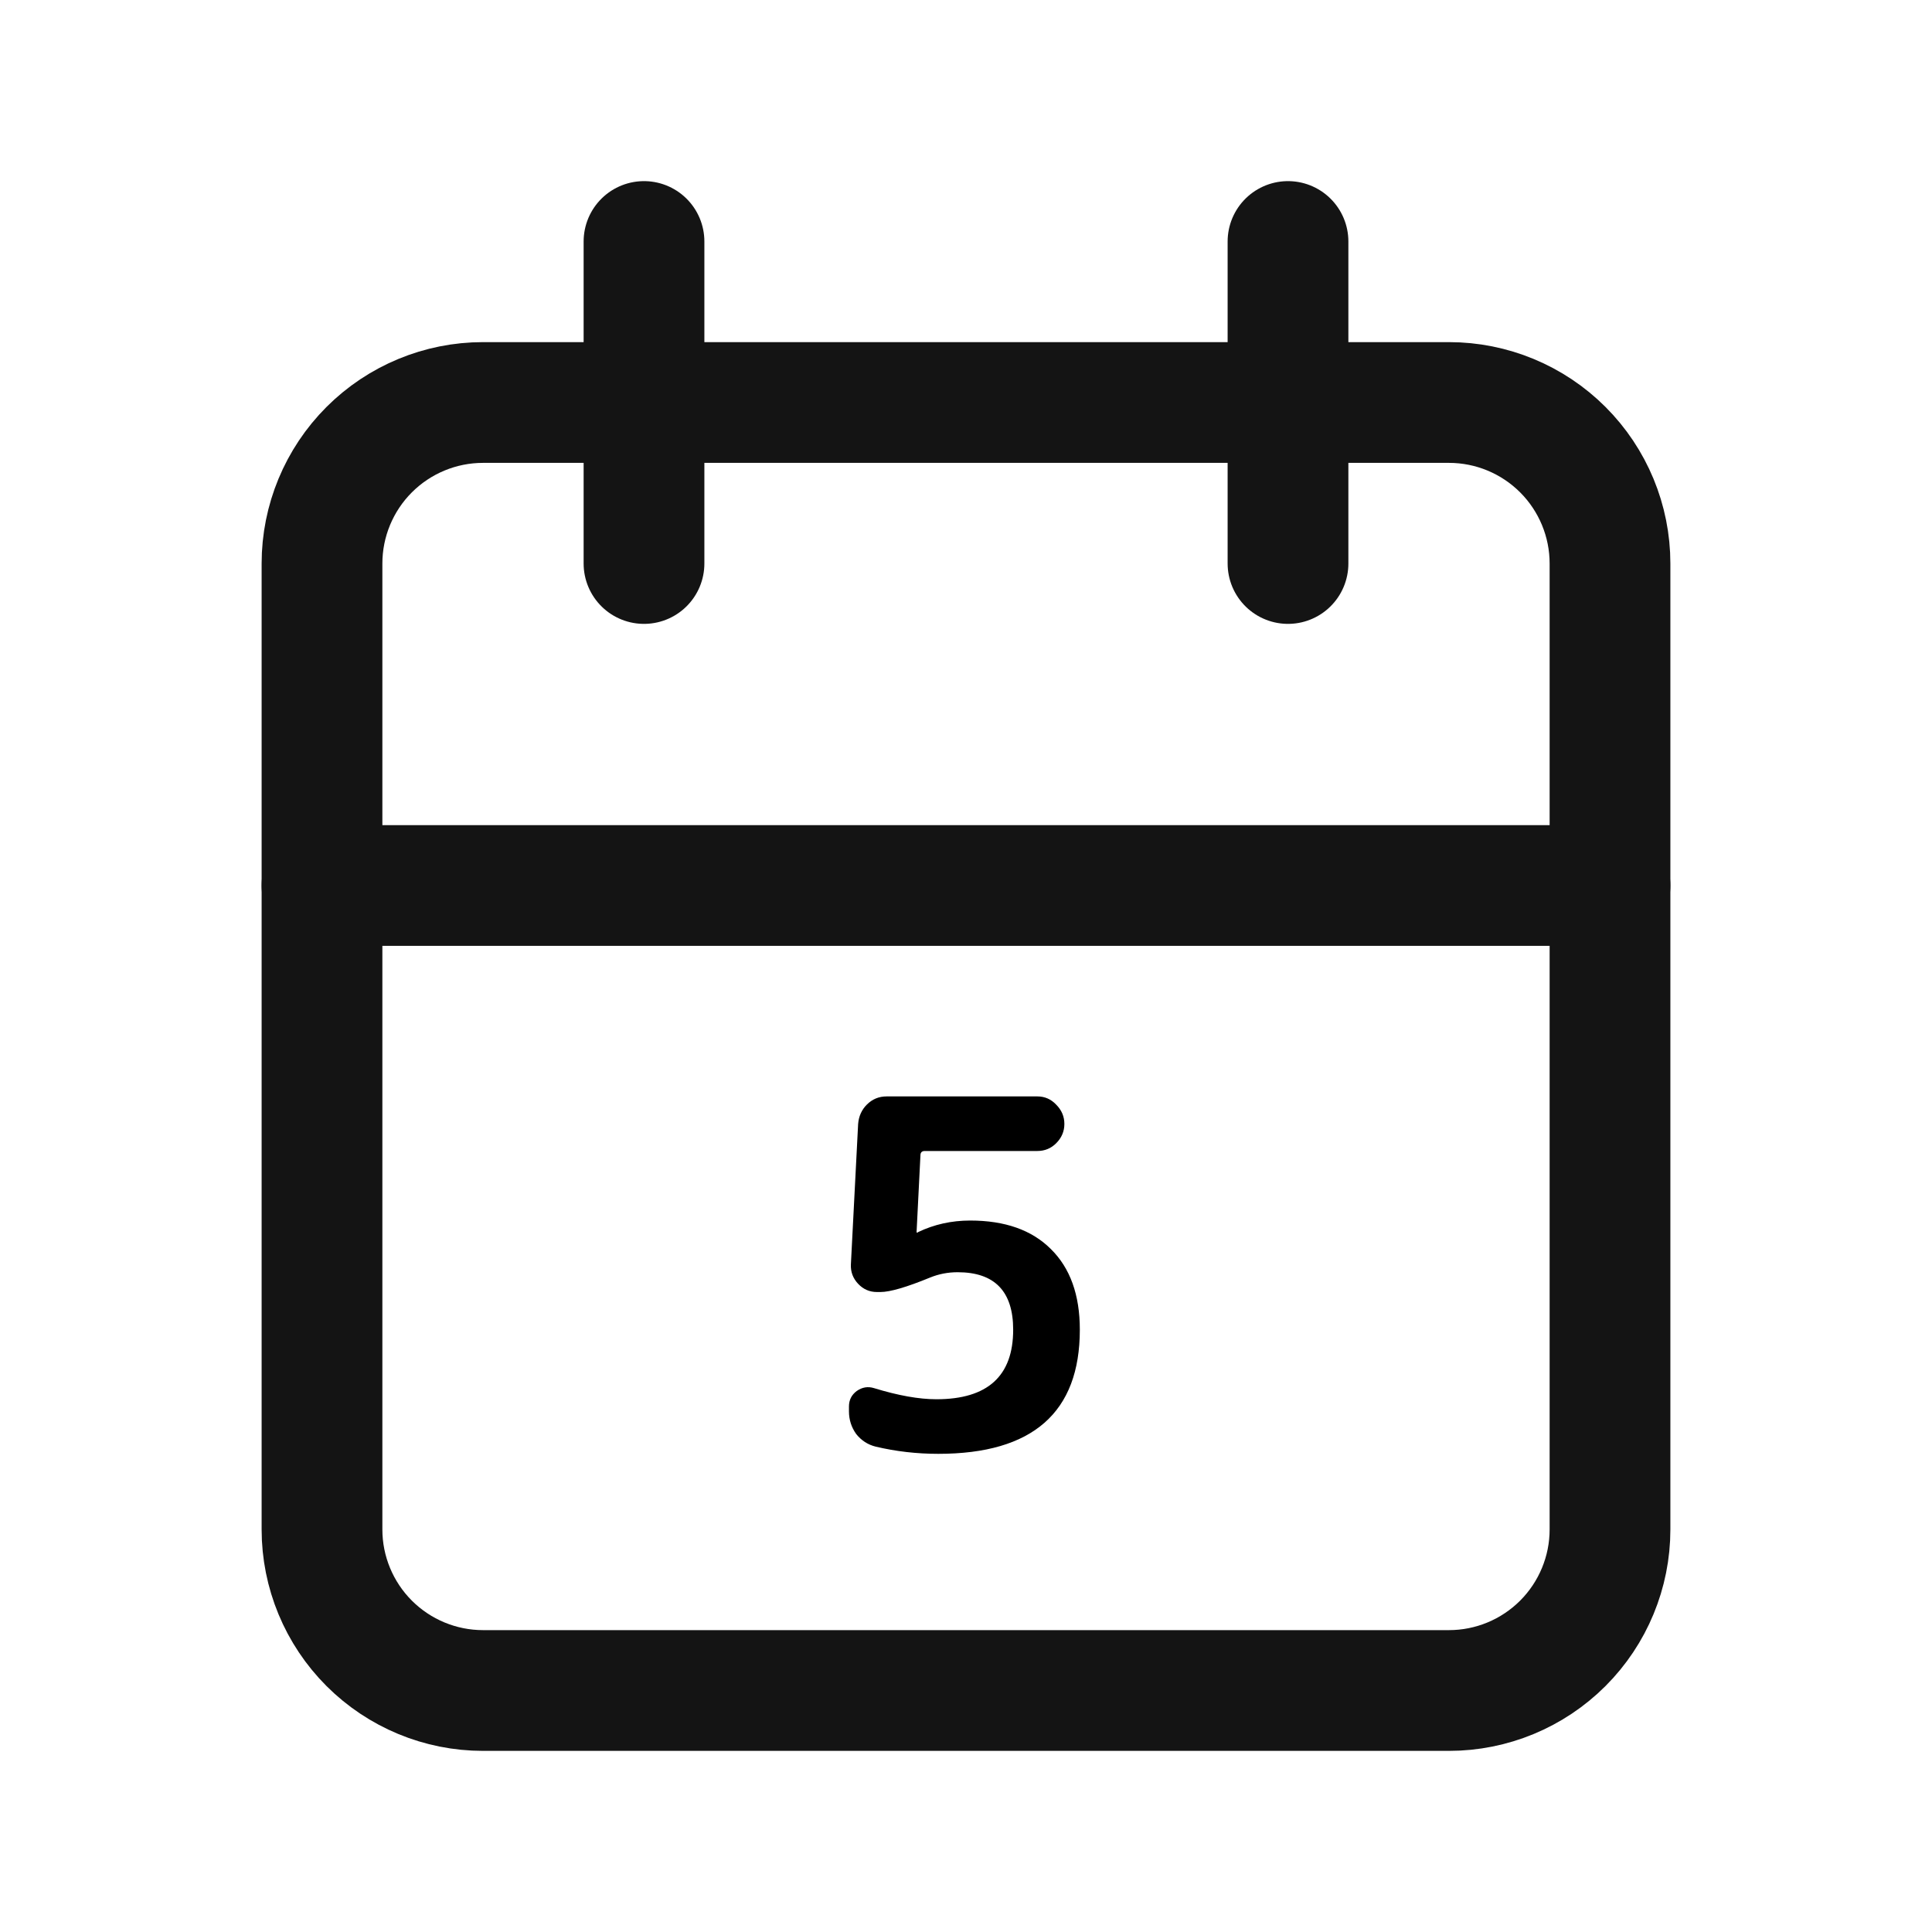
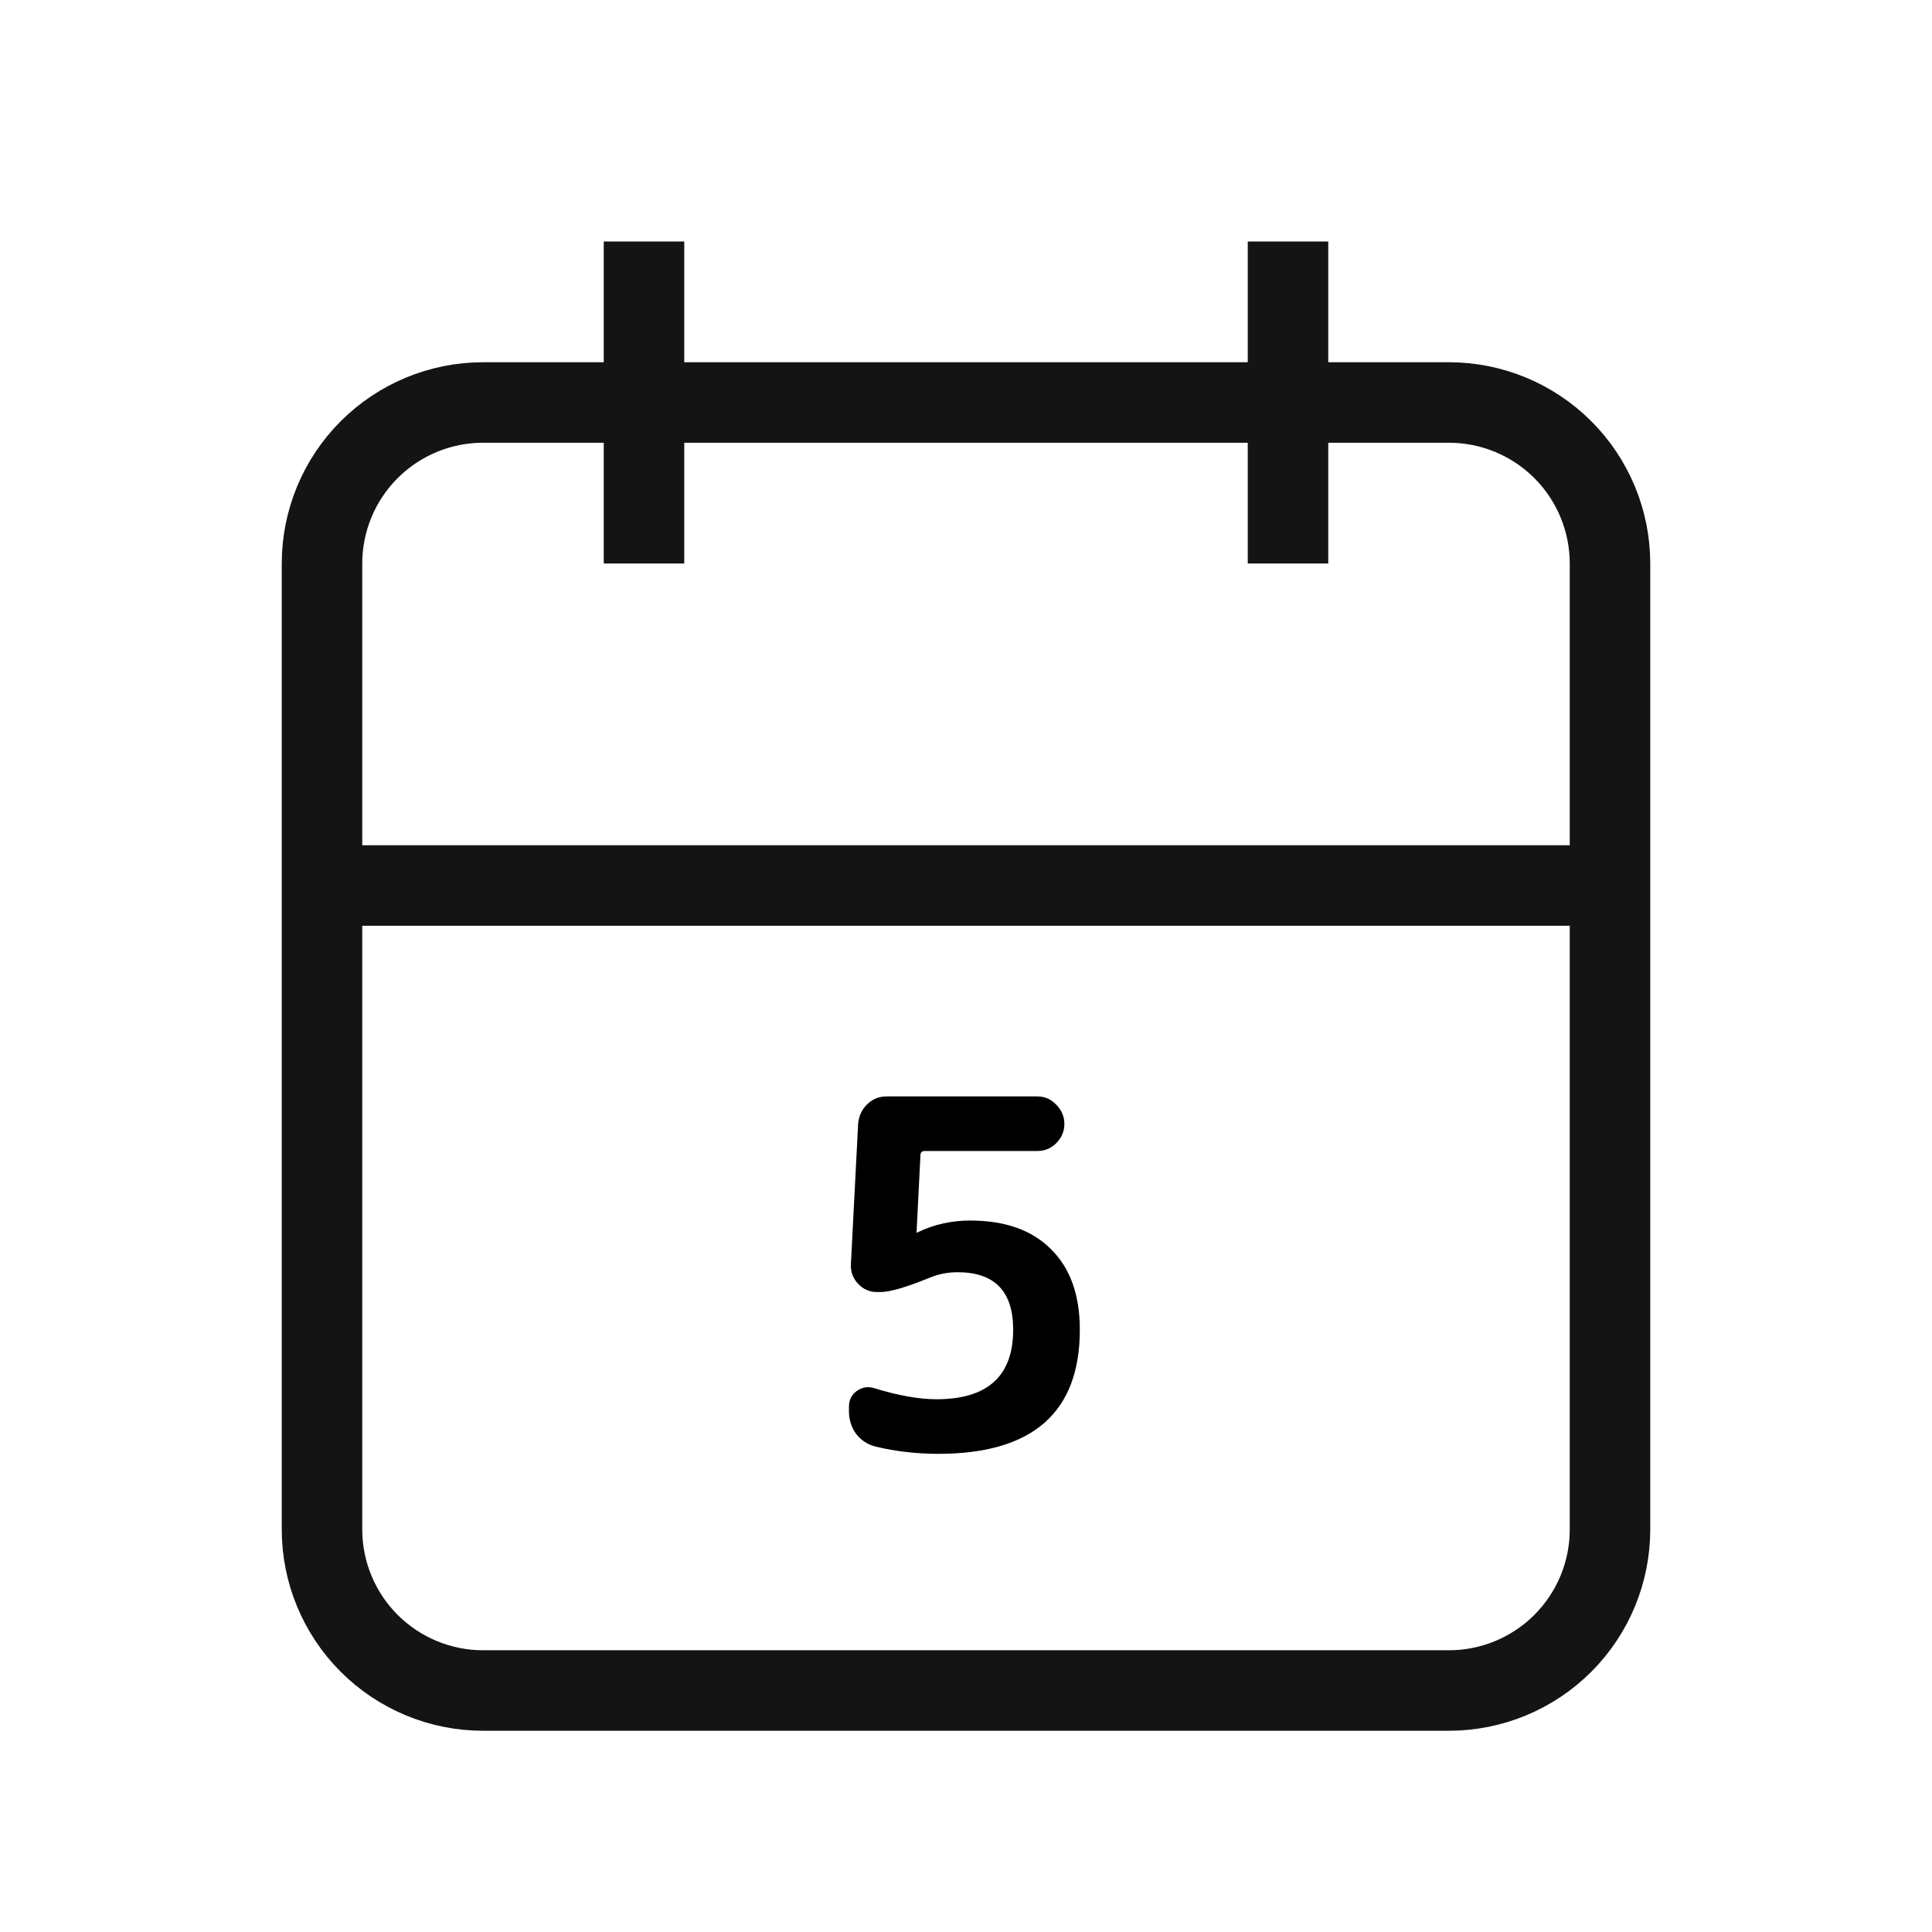
<svg xmlns="http://www.w3.org/2000/svg" width="24" height="24" viewBox="0 0 24 24" fill="none">
-   <path d="M4 7C4 6.47 4.211 5.961 4.586 5.586C4.961 5.211 5.47 5 6 5H18C18.53 5 19.039 5.211 19.414 5.586C19.789 5.961 20 6.47 20 7V19C20 19.53 19.789 20.039 19.414 20.414C19.039 20.789 18.53 21 18 21H6C5.47 21 4.961 20.789 4.586 20.414C4.211 20.039 4 19.53 4 19V7Z" stroke="#141414" stroke-width="1.5" stroke-linecap="round" stroke-linejoin="round" />
-   <path d="M16 3V7" stroke="#141414" stroke-width="1.5" stroke-linecap="round" stroke-linejoin="round" />
-   <path d="M8 3V7" stroke="#141414" stroke-width="1.5" stroke-linecap="round" stroke-linejoin="round" />
-   <path d="M4 11H20" stroke="#141414" stroke-width="1.5" stroke-linecap="round" stroke-linejoin="round" />
+   <path d="M4 7C4 6.47 4.211 5.961 4.586 5.586C4.961 5.211 5.47 5 6 5H18C18.53 5 19.039 5.211 19.414 5.586C19.789 5.961 20 6.47 20 7V19C20 19.53 19.789 20.039 19.414 20.414C19.039 20.789 18.53 21 18 21H6C5.47 21 4.961 20.789 4.586 20.414C4.211 20.039 4 19.53 4 19V7Z" stroke="#141414" strokeWidth="1.5" strokeLinecap="round" strokeLinejoin="round" />
+   <path d="M16 3V7" stroke="#141414" strokeWidth="1.5" strokeLinecap="round" strokeLinejoin="round" />
+   <path d="M8 3V7" stroke="#141414" strokeWidth="1.5" strokeLinecap="round" strokeLinejoin="round" />
+   <path d="M4 11H20" stroke="#141414" strokeWidth="1.5" strokeLinecap="round" strokeLinejoin="round" />
  <path d="M10.876 17.97C10.78 17.946 10.7 17.894 10.636 17.814C10.576 17.73 10.546 17.636 10.546 17.532V17.472C10.546 17.392 10.578 17.328 10.642 17.28C10.71 17.232 10.782 17.22 10.858 17.244C11.158 17.336 11.416 17.382 11.632 17.382C12.268 17.382 12.586 17.094 12.586 16.518C12.586 16.042 12.356 15.804 11.896 15.804C11.776 15.804 11.662 15.826 11.554 15.87C11.262 15.99 11.056 16.05 10.936 16.05H10.894C10.802 16.05 10.724 16.016 10.66 15.948C10.596 15.88 10.566 15.8 10.57 15.708L10.66 13.962C10.668 13.866 10.704 13.786 10.768 13.722C10.836 13.654 10.918 13.62 11.014 13.62H12.886C12.978 13.62 13.056 13.654 13.12 13.722C13.188 13.79 13.222 13.87 13.222 13.962C13.222 14.054 13.188 14.134 13.12 14.202C13.056 14.266 12.978 14.298 12.886 14.298H11.488C11.452 14.298 11.434 14.316 11.434 14.352L11.386 15.306C11.386 15.31 11.388 15.312 11.392 15.312H11.398L11.404 15.306C11.604 15.21 11.82 15.162 12.052 15.162C12.484 15.162 12.818 15.28 13.054 15.516C13.294 15.752 13.414 16.086 13.414 16.518C13.414 17.546 12.828 18.06 11.656 18.06C11.388 18.06 11.128 18.03 10.876 17.97Z" fill="black" />
</svg>
